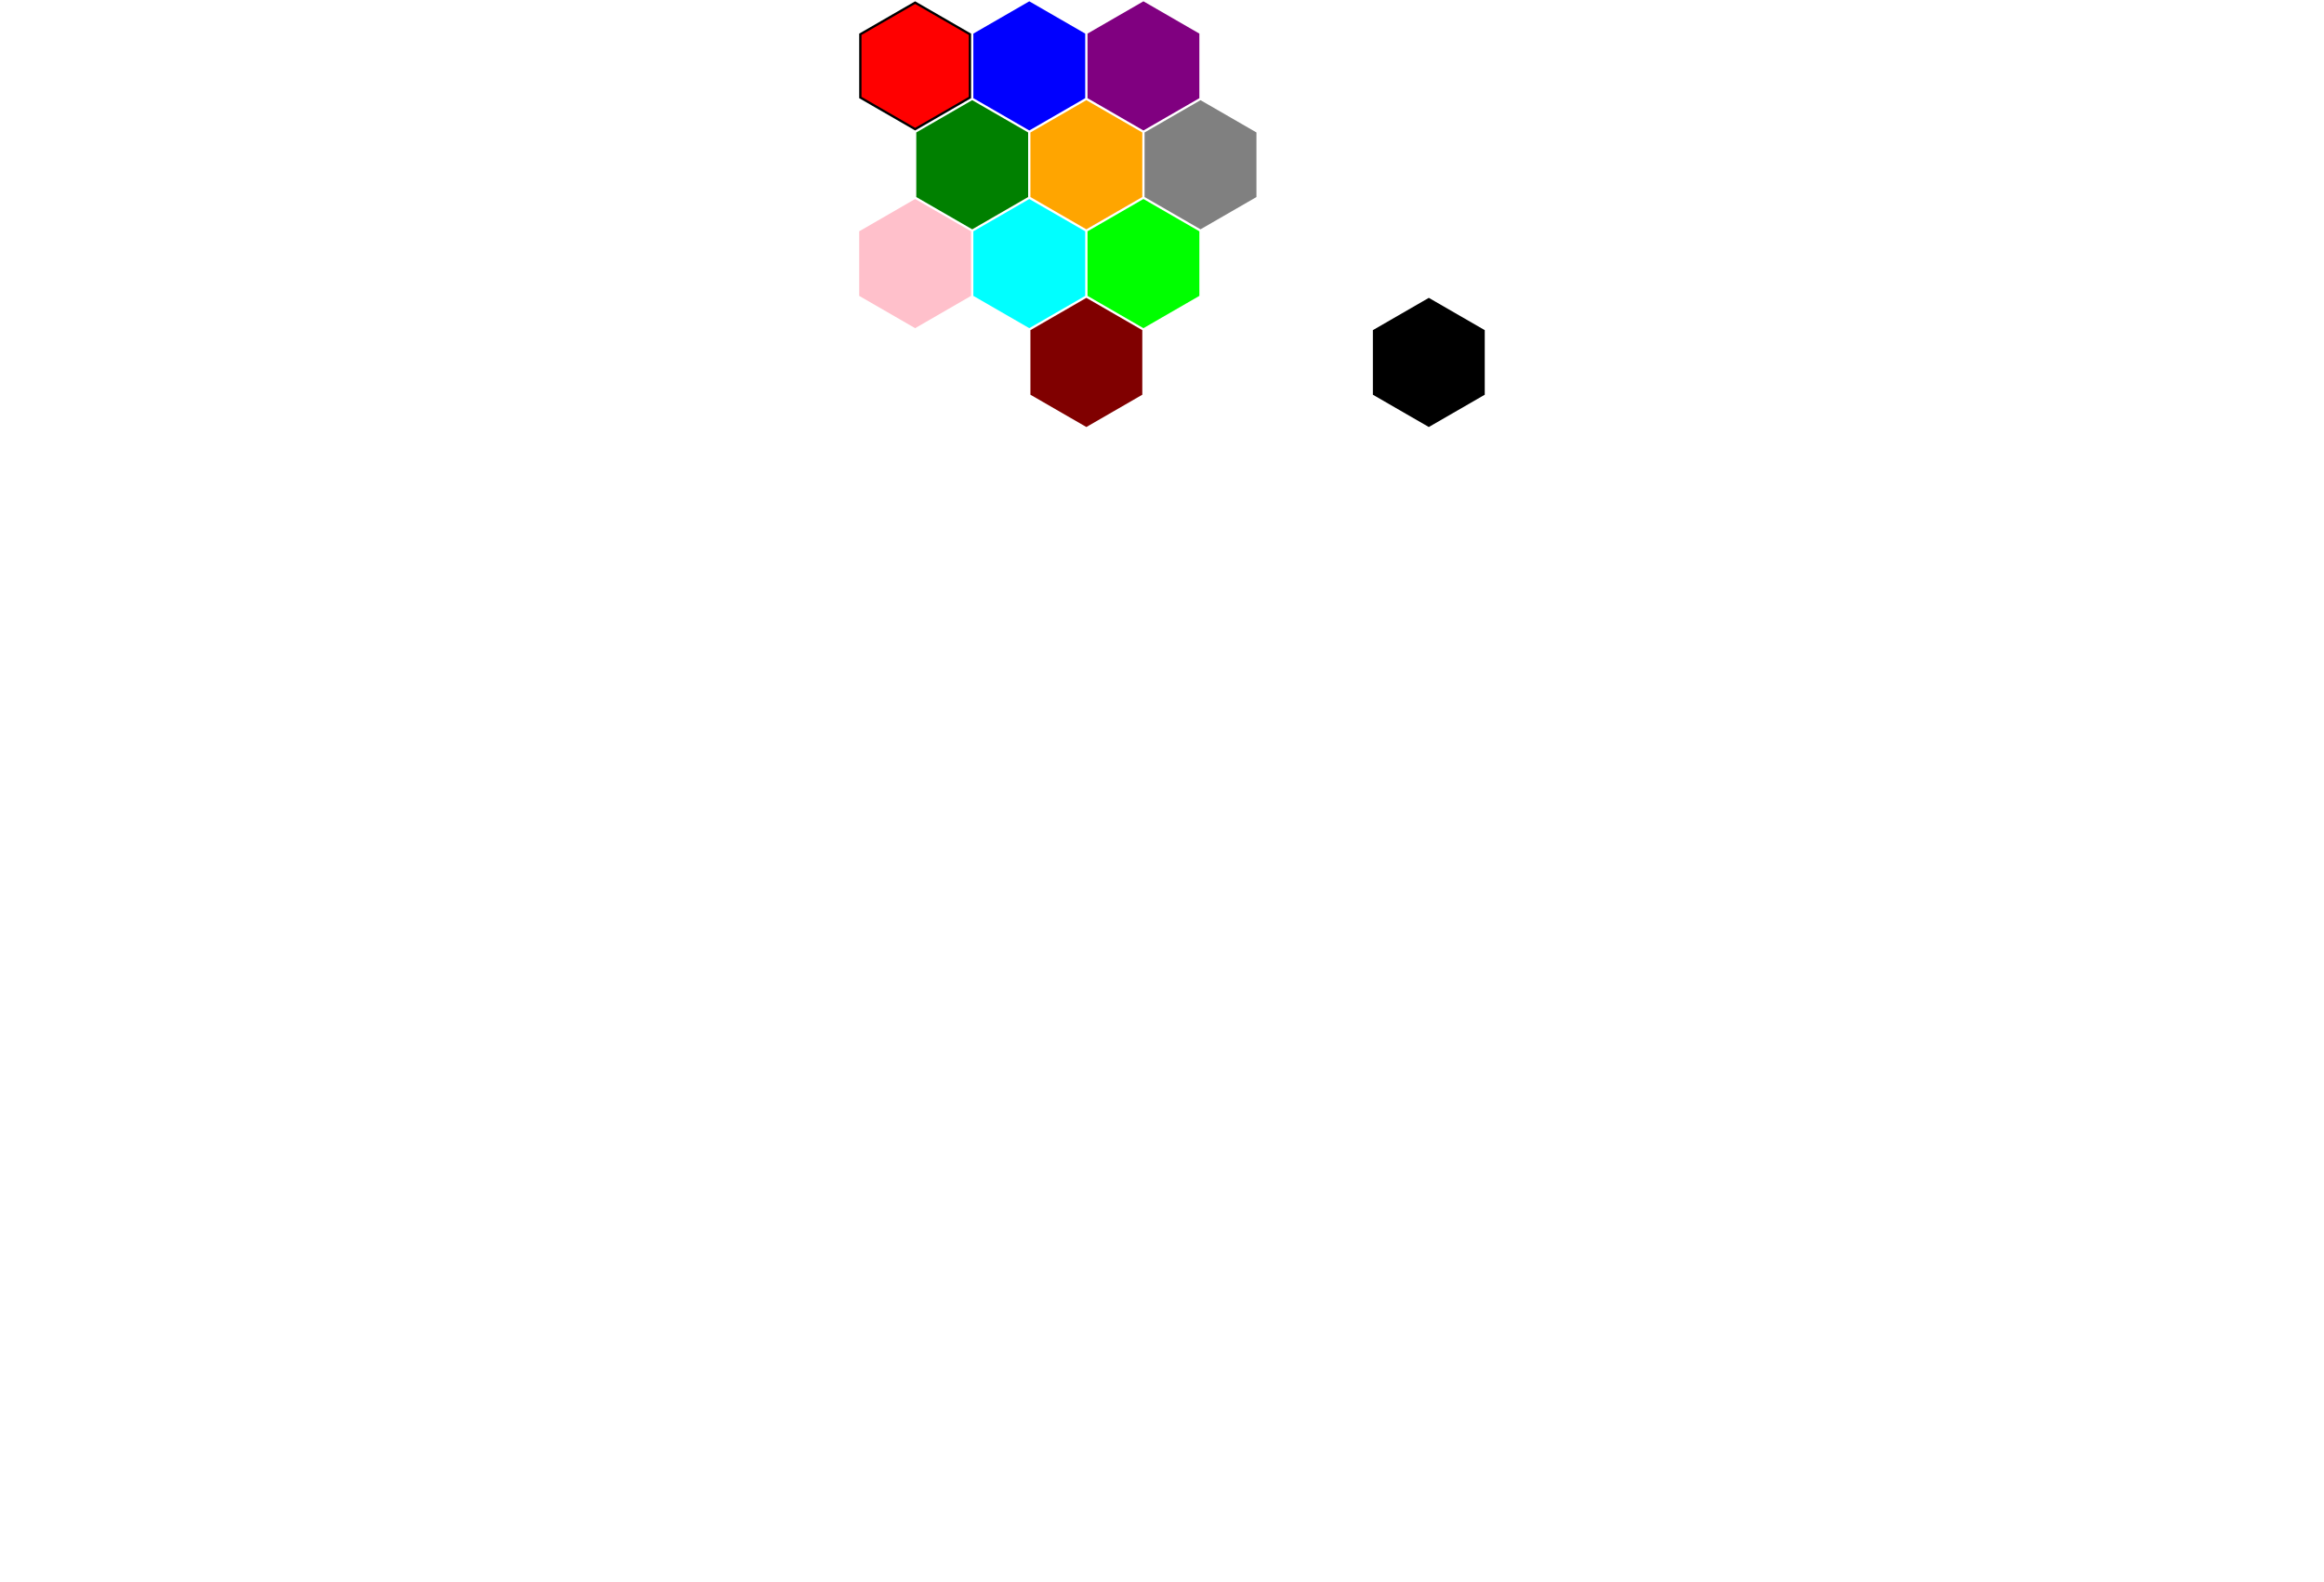
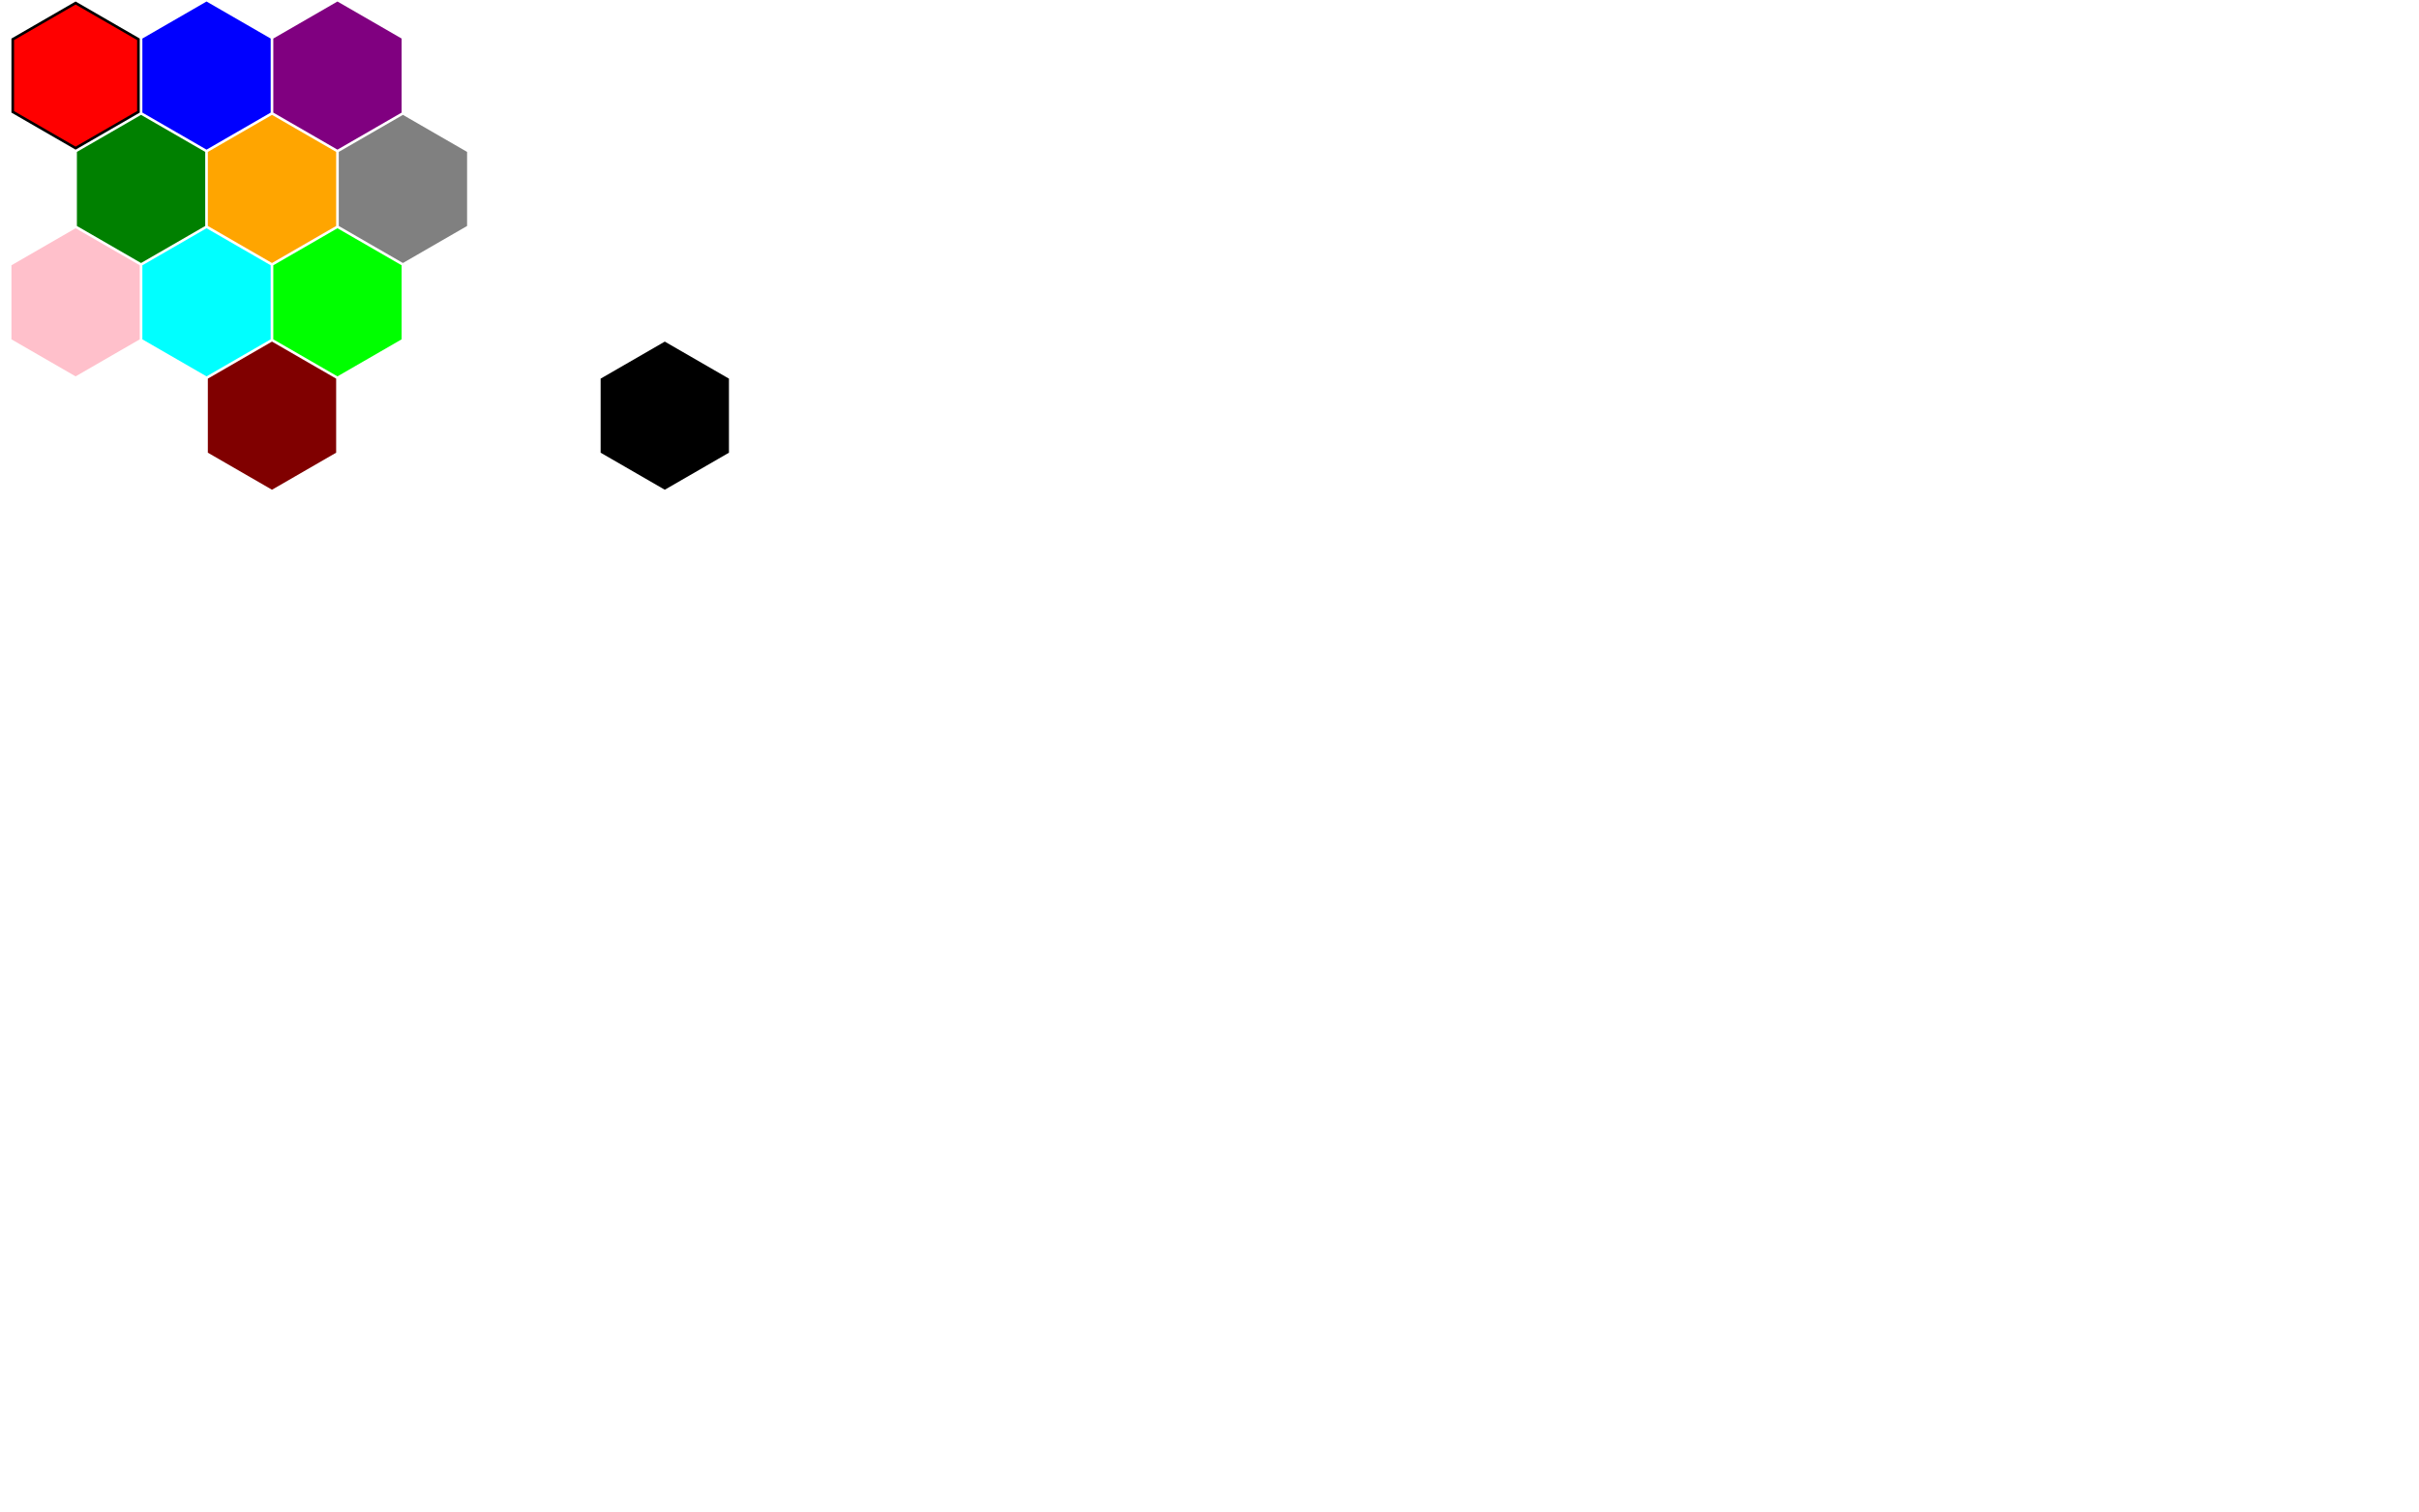
- <svg xmlns="http://www.w3.org/2000/svg" id="color-fill" version="1.1" width="100%" height="1200">
+ <svg xmlns="http://www.w3.org/2000/svg" id="color-fill" version="1.1" width="1600" height="1000">
  <polygon style="fill: black" points="50.0,1.0 92.435,25.5 92.435,74.5 50.0,99.0 7.565,74.5 7.565,25.5" />
  <polygon style="fill: red" points="50.0,3.0 90.703,26.5 90.703,73.5 50.0,97.0 9.297,73.5 9.297,26.5" />
  <polygon style="fill: blue" points="136.603,1.0 179.038,25.5 179.038,74.5 136.603,99.0 94.167,74.5 94.167,25.5" />
  <polygon style="fill: purple" points="223.205,1.0 265.64,25.5 265.64,74.5 223.205,99.0 180.77,74.5 180.77,25.5" />
  <polygon style="fill: green" points="93.301,76.0 135.737,100.5 135.737,149.5 93.301,174.0 50.866,149.5 50.866,100.5" />
  <polygon style="fill: orange" points="179.904,76.0 222.339,100.5 222.339,149.5 179.904,174.0 137.469,149.5 137.469,100.5" />
  <polygon style="fill: grey" points="266.506,76.0 308.942,100.5 308.942,149.5 266.506,174.0 224.071,149.5 224.071,100.5" />
  <polygon style="fill: pink" points="50.0,151.0 92.435,175.5 92.435,224.5 50.0,249.0 7.565,224.5 7.565,175.5" />
  <polygon style="fill: cyan" points="136.603,151.0 179.038,175.5 179.038,224.5 136.603,249.0 94.167,224.5 94.167,175.5" />
  <polygon style="fill: lime" points="223.205,151.0 265.64,175.5 265.64,224.5 223.205,249.0 180.77,224.5 180.77,175.5" />
  <polygon style="fill: maroon" points="179.904,226.0 222.339,250.5 222.339,299.5 179.904,324.0 137.469,299.5 137.469,250.5" />
  <polygon style="fill: black" points="439.711,226.0 482.147,250.5 482.147,299.5 439.711,324.0 397.276,299.5 397.276,250.5" />
</svg>
